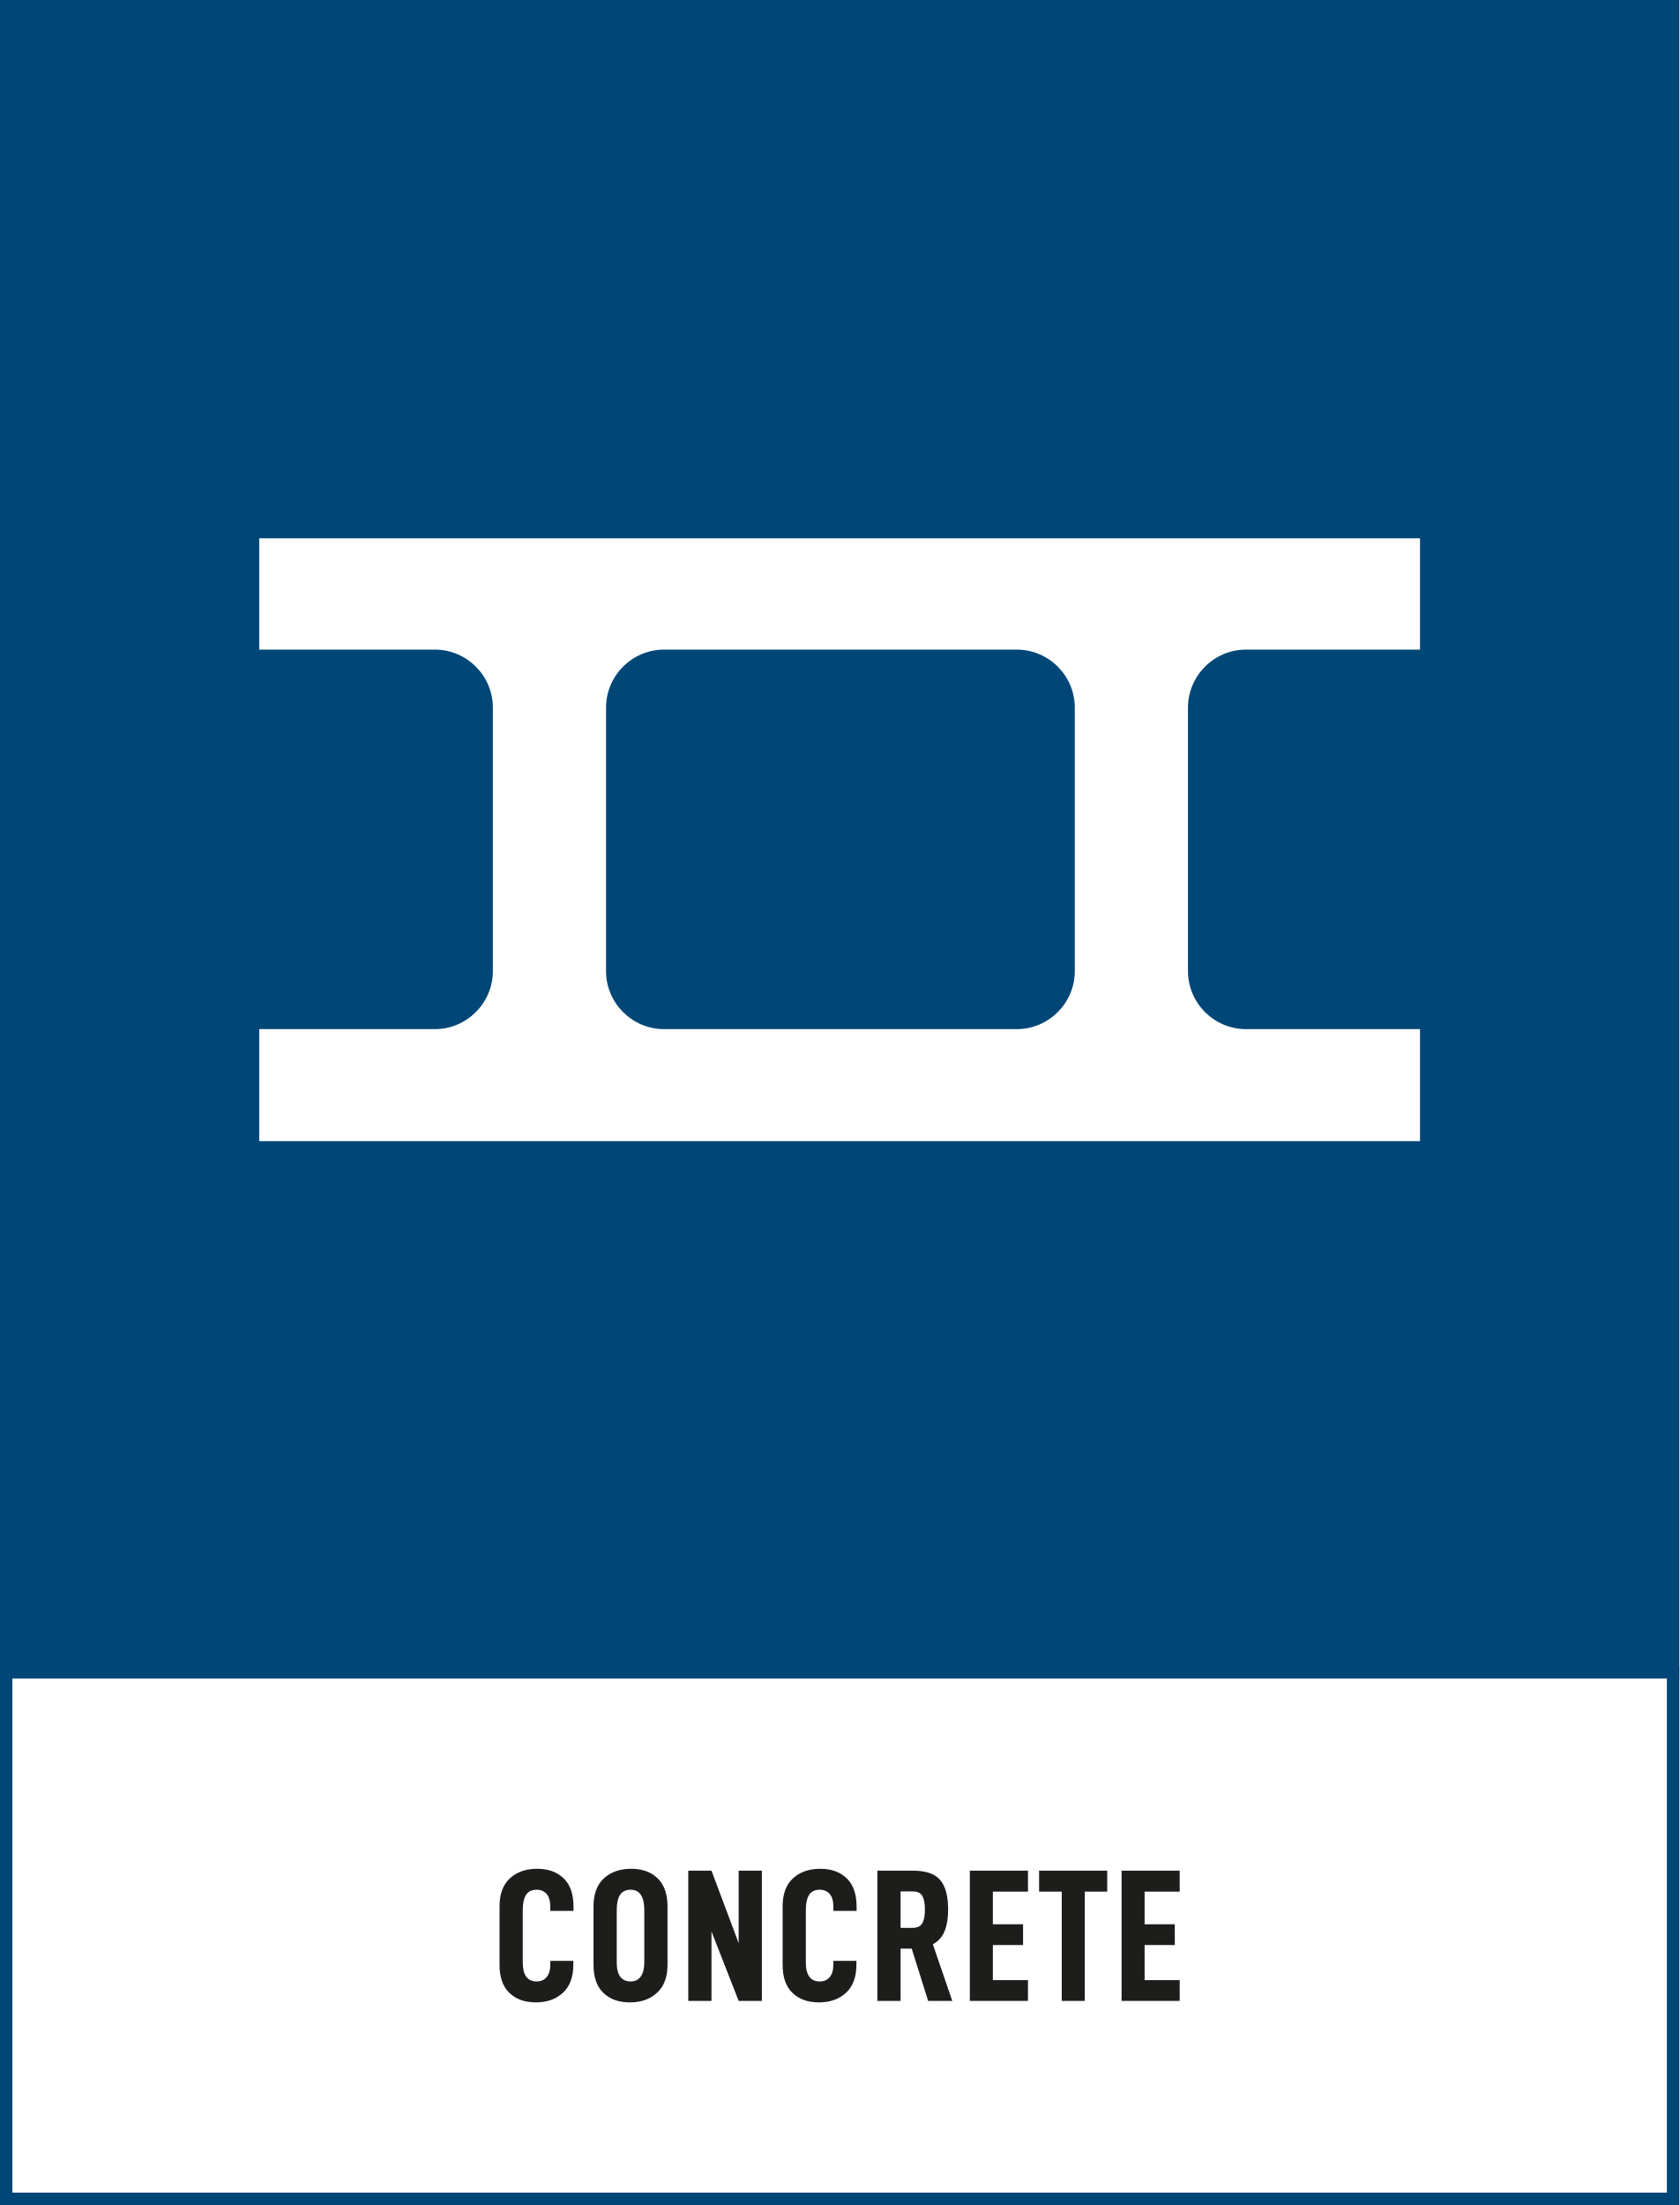
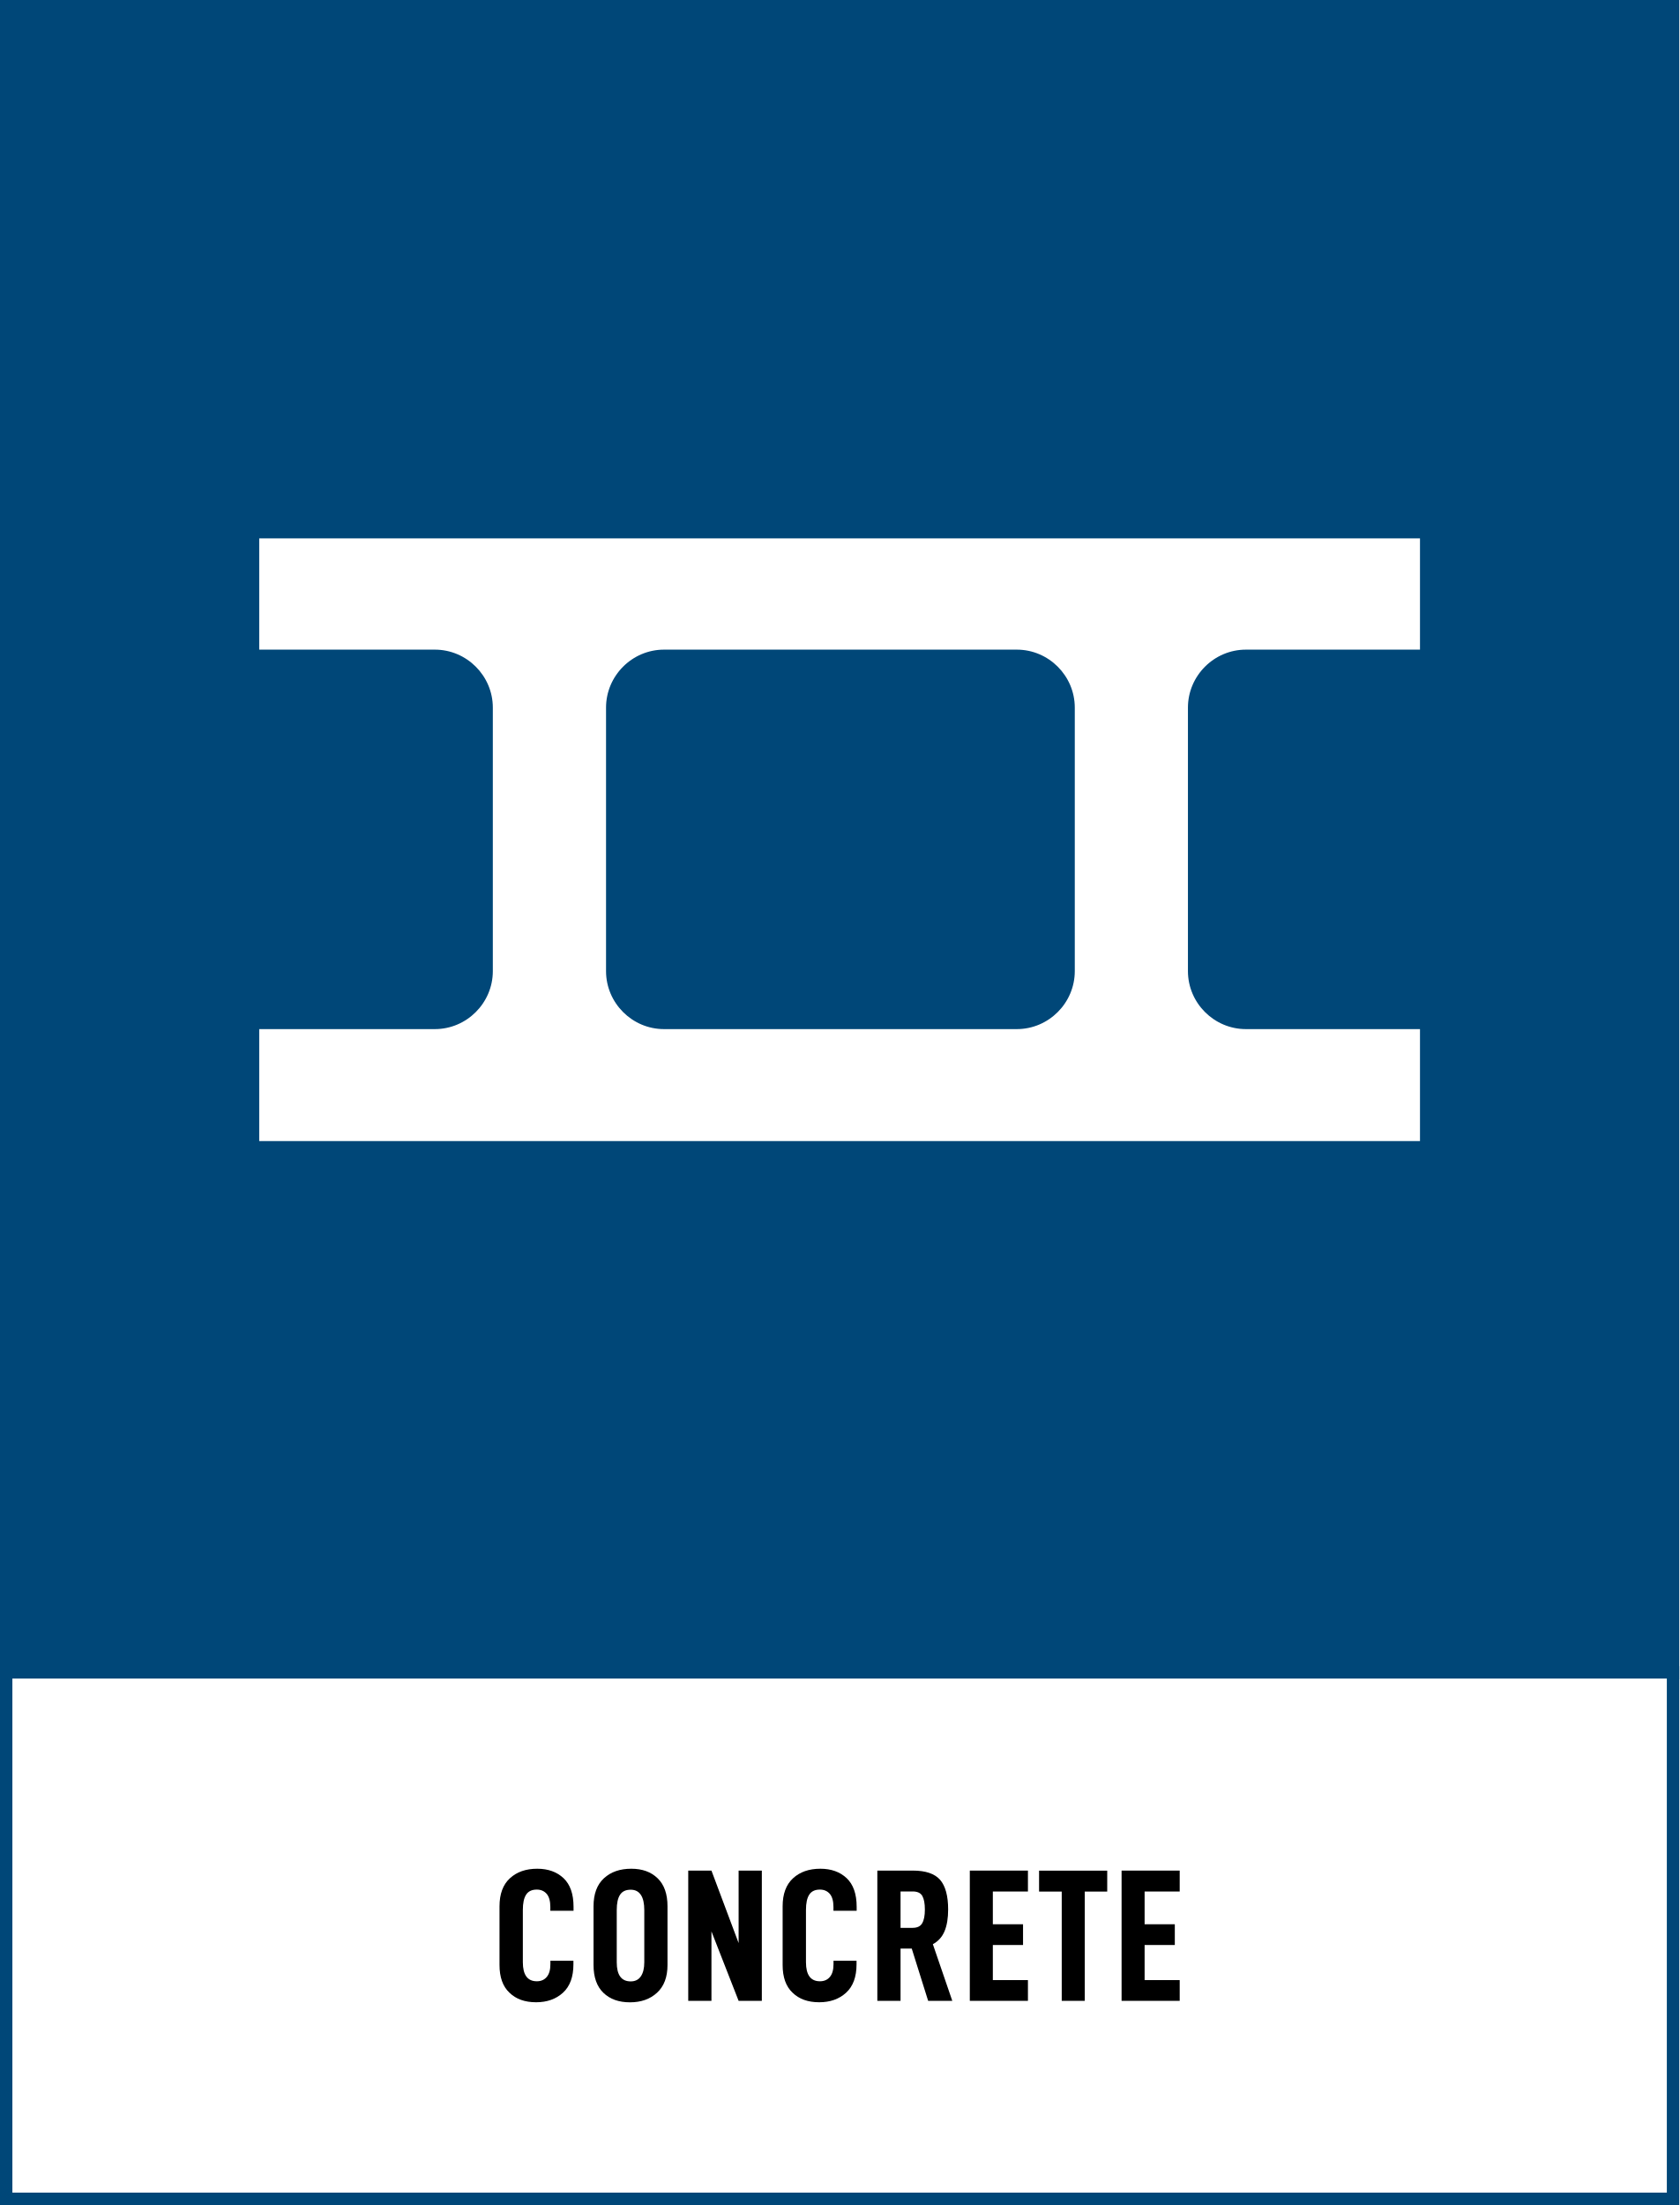
- <svg xmlns="http://www.w3.org/2000/svg" version="1.1" id="svg2" xml:space="preserve" width="361.721" height="474.913" viewBox="0 0 361.721 474.913">
-   <defs id="defs6">
-     <clipPath clipPathUnits="userSpaceOnUse" id="clipPath24">
-       <path d="M 0,356.185 H 271.291 V 0 H 0 Z" id="path22" />
-     </clipPath>
-     <clipPath clipPathUnits="userSpaceOnUse" id="clipPath64">
-       <path d="M 0,356.185 H 271.291 V 0 H 0 Z" id="path62" />
-     </clipPath>
-   </defs>
-   <g id="g8" transform="matrix(1.333333,0,0,-1.333333,0,474.9133)">
-     <path d="M 1,85.894 H 270.291 V 355.185 H 1 Z" style="fill:#004778;fill-opacity:1;fill-rule:nonzero;stroke:none" id="path10" />
-     <path d="M 0,84.893 H 271.291 V 356.185 H 0 Z M 2,354.185 H 269.291 V 86.894 H 2 Z" style="fill:#004778;fill-opacity:1;fill-rule:nonzero;stroke:none" id="path12" />
-     <path d="M 1,1 H 270.291 V 86.039 H 1 Z" style="fill:#ffffff;fill-opacity:1;fill-rule:nonzero;stroke:none" id="path14" />
-     <path d="M 0,0 H 271.291 V 87.039 H 0 Z M 2,85.039 H 269.291 V 2 H 2 Z" style="fill:#004778;fill-opacity:1;fill-rule:nonzero;stroke:none" id="path16" />
-     <g id="g18">
-       <g id="g20" clip-path="url(#clipPath24)">
-         <g id="g26" transform="translate(80.7041,38.7628)">
-           <path d="m 0,0 v 9.482 c 0,1.992 0.56,3.5 1.677,4.528 1.118,1.025 2.592,1.539 4.421,1.539 1.748,0 3.16,-0.508 4.237,-1.525 1.078,-1.016 1.616,-2.56 1.616,-4.633 V 8.75 h -3.75 v 0.609 c 0,0.956 -0.198,1.662 -0.595,2.12 -0.395,0.457 -0.929,0.686 -1.6,0.686 -0.792,0 -1.366,-0.274 -1.722,-0.823 C 3.928,10.793 3.75,9.97 3.75,8.872 V 0.428 c 0,-2.053 0.752,-3.08 2.256,-3.08 0.671,0 1.205,0.234 1.6,0.701 0.397,0.469 0.595,1.159 0.595,2.074 v 0.549 h 3.72 v -0.58 c 0,-2.032 -0.565,-3.562 -1.692,-4.588 -1.128,-1.026 -2.577,-1.539 -4.344,-1.539 -1.81,0 -3.242,0.513 -4.299,1.539 C 0.528,-3.47 0,-1.971 0,0" style="fill:#1d1d1b;fill-opacity:1;fill-rule:nonzero;stroke:none" id="path28" />
-         </g>
-         <g id="g30" transform="translate(104.0889,39.1906)">
-           <path d="m 0,0 v 8.444 c 0,1.077 -0.183,1.896 -0.549,2.454 -0.365,0.559 -0.914,0.839 -1.646,0.839 -0.792,0 -1.367,-0.274 -1.722,-0.823 -0.356,-0.549 -0.534,-1.372 -0.534,-2.47 V 0 c 0,-2.053 0.752,-3.08 2.256,-3.08 0.712,0 1.256,0.269 1.632,0.809 C -0.187,-1.732 0,-0.977 0,0 m -8.201,-0.428 v 9.483 c 0,1.991 0.559,3.5 1.677,4.527 1.118,1.025 2.591,1.539 4.42,1.539 1.769,0 3.186,-0.514 4.253,-1.539 C 3.217,12.555 3.75,11.046 3.75,9.055 v -9.483 c 0,-1.951 -0.563,-3.444 -1.692,-4.48 -1.128,-1.037 -2.586,-1.555 -4.374,-1.555 -1.81,0 -3.243,0.513 -4.299,1.539 -1.058,1.027 -1.586,2.526 -1.586,4.496" style="fill:#1d1d1b;fill-opacity:1;fill-rule:nonzero;stroke:none" id="path32" />
-         </g>
-         <g id="g34" transform="translate(123.0831,32.9709)">
-           <path d="M 0,0 H -3.749 L -8.14,11.22 V 0 h -3.75 v 21.036 h 3.75 L -3.749,9.329 V 21.036 H 0 Z" style="fill:#1d1d1b;fill-opacity:1;fill-rule:nonzero;stroke:none" id="path36" />
-         </g>
-         <g id="g38" transform="translate(126.4375,38.7628)">
-           <path d="m 0,0 v 9.482 c 0,1.992 0.56,3.5 1.677,4.528 1.118,1.025 2.592,1.539 4.421,1.539 1.748,0 3.16,-0.508 4.237,-1.525 1.078,-1.016 1.616,-2.56 1.616,-4.633 V 8.75 h -3.75 v 0.609 c 0,0.956 -0.198,1.662 -0.595,2.12 -0.395,0.457 -0.929,0.686 -1.6,0.686 -0.792,0 -1.366,-0.274 -1.722,-0.823 C 3.928,10.793 3.75,9.97 3.75,8.872 V 0.428 c 0,-2.053 0.752,-3.08 2.256,-3.08 0.671,0 1.205,0.234 1.6,0.701 0.397,0.469 0.595,1.159 0.595,2.074 v 0.549 h 3.72 v -0.58 c 0,-2.032 -0.565,-3.562 -1.692,-4.588 -1.128,-1.026 -2.577,-1.539 -4.344,-1.539 -1.81,0 -3.242,0.513 -4.299,1.539 C 0.528,-3.47 0,-1.971 0,0" style="fill:#1d1d1b;fill-opacity:1;fill-rule:nonzero;stroke:none" id="path40" />
-         </g>
-         <g id="g42" transform="translate(147.4444,44.7687)">
-           <path d="M 0,0 C 0.752,0 1.271,0.25 1.555,0.748 1.84,1.246 1.981,1.982 1.981,2.958 1.981,3.934 1.845,4.665 1.57,5.152 1.296,5.641 0.772,5.885 0,5.885 H -1.951 V 0 Z m -1.951,-3.354 v -8.444 h -3.75 V 9.238 H 0.03 C 2.104,9.238 3.572,8.74 4.436,7.744 5.3,6.748 5.731,5.152 5.731,2.958 5.731,1.556 5.539,0.387 5.152,-0.549 4.767,-1.482 4.136,-2.184 3.262,-2.652 l 3.14,-9.146 H 2.5 l -2.652,8.444 z" style="fill:#1d1d1b;fill-opacity:1;fill-rule:nonzero;stroke:none" id="path44" />
-         </g>
-         <g id="g46" transform="translate(160.4034,45.3488)">
-           <path d="M 0,0 H 4.878 V -3.354 H 0 v -5.67 h 5.671 v -3.354 H -3.72 V 8.658 H 5.671 V 5.273 H 0 Z" style="fill:#1d1d1b;fill-opacity:1;fill-rule:nonzero;stroke:none" id="path48" />
-         </g>
-         <g id="g50" transform="translate(175.251,50.6222)">
-           <path d="M 0,0 V -17.651 H -3.72 V 0 H -7.378 V 3.385 H 3.628 V 0 Z" style="fill:#1d1d1b;fill-opacity:1;fill-rule:nonzero;stroke:none" id="path52" />
-         </g>
-         <g id="g54" transform="translate(184.9161,45.3488)">
-           <path d="M 0,0 H 4.878 V -3.354 H 0 v -5.67 h 5.671 v -3.354 H -3.72 V 8.658 H 5.671 V 5.273 H 0 Z" style="fill:#1d1d1b;fill-opacity:1;fill-rule:nonzero;stroke:none" id="path56" />
-         </g>
-       </g>
+ <svg xmlns="http://www.w3.org/2000/svg" version="1.1" x="0px" y="0px" viewBox="0 0 271.29 356.19" style="enable-background:new 0 0 271.29 356.19;" xml:space="preserve">
+   <style type="text/css">
+ 	.st0{fill:#004778;}
+ 	.st1{fill:#FFFFFF;}
+ </style>
+   <g id="bakgrund">
+     <g>
+       <rect x="1" y="1" class="st0" width="269.29" height="269.29" />
+       <path class="st0" d="M271.29,271.29H0V0h271.29V271.29z M2,269.29h267.29V2H2V269.29z" />
    </g>
-     <g id="g58">
-       <g id="g60" clip-path="url(#clipPath64)">
-         <g id="g66" transform="translate(173.6407,199.3141)">
-           <path d="m 0,0 c 0,-5.154 -4.217,-9.371 -9.371,-9.371 h -56.99 c -5.154,0 -9.371,4.217 -9.371,9.371 v 42.565 c 0,5.154 4.217,9.371 9.371,9.371 h 56.99 C -4.217,51.936 0,47.719 0,42.565 Z m 27.652,-9.371 c -5.153,0 -9.37,4.217 -9.37,9.371 v 42.565 c 0,5.154 4.217,9.371 9.37,9.371 H 55.768 V 69.91 H -131.758 V 51.936 h 28.373 c 5.154,0 9.371,-4.217 9.371,-9.371 L -94.015,0 c 0,-5.154 -4.216,-9.371 -9.37,-9.371 h -28.373 V -27.459 H 55.768 v 18.088 z" style="fill:#ffffff;fill-opacity:1;fill-rule:nonzero;stroke:none" id="path68" />
-         </g>
-       </g>
+     <rect x="1" y="270.15" class="st1" width="269.29" height="85.04" />
+     <path class="st0" d="M271.29,356.19H0v-87.04h271.29V356.19z M2,354.19h267.29v-83.04H2V354.19z" />
+   </g>
+   <g id="namn">
+     <g>
+       <path d="M80.7,317.42v-9.48c0-1.99,0.56-3.5,1.68-4.53c1.12-1.03,2.59-1.54,4.42-1.54c1.75,0,3.16,0.51,4.24,1.52    c1.08,1.02,1.62,2.56,1.62,4.63v0.64h-3.75v-0.61c0-0.96-0.2-1.66-0.59-2.12c-0.4-0.46-0.93-0.69-1.6-0.69    c-0.79,0-1.37,0.27-1.72,0.82c-0.36,0.55-0.53,1.37-0.53,2.47v8.44c0,2.05,0.75,3.08,2.26,3.08c0.67,0,1.21-0.23,1.6-0.7    c0.4-0.47,0.59-1.16,0.59-2.07v-0.55h3.72v0.58c0,2.03-0.56,3.56-1.69,4.59s-2.58,1.54-4.34,1.54c-1.81,0-3.24-0.51-4.3-1.54    C81.23,320.89,80.7,319.39,80.7,317.42z" />
+       <path d="M95.89,317.42v-9.48c0-1.99,0.56-3.5,1.68-4.53c1.12-1.03,2.59-1.54,4.42-1.54c1.77,0,3.19,0.51,4.25,1.54    c1.07,1.03,1.6,2.54,1.6,4.53v9.48c0,1.95-0.56,3.44-1.69,4.48c-1.13,1.04-2.59,1.55-4.37,1.55c-1.81,0-3.24-0.51-4.3-1.54    C96.42,320.89,95.89,319.39,95.89,317.42z M104.09,316.99v-8.44c0-1.08-0.18-1.9-0.55-2.45c-0.37-0.56-0.91-0.84-1.65-0.84    c-0.79,0-1.37,0.27-1.72,0.82c-0.36,0.55-0.53,1.37-0.53,2.47v8.44c0,2.05,0.75,3.08,2.26,3.08c0.71,0,1.26-0.27,1.63-0.81    S104.09,317.97,104.09,316.99z" />
+       <path d="M123.08,323.21h-3.75l-4.39-11.22v11.22h-3.75v-21.04h3.75l4.39,11.71v-11.71h3.75V323.21z" />
+       <path d="M126.44,317.42v-9.48c0-1.99,0.56-3.5,1.68-4.53c1.12-1.03,2.59-1.54,4.42-1.54c1.75,0,3.16,0.51,4.24,1.52    c1.08,1.02,1.62,2.56,1.62,4.63v0.64h-3.75v-0.61c0-0.96-0.2-1.66-0.59-2.12c-0.4-0.46-0.93-0.69-1.6-0.69    c-0.79,0-1.37,0.27-1.72,0.82c-0.36,0.55-0.53,1.37-0.53,2.47v8.44c0,2.05,0.75,3.08,2.26,3.08c0.67,0,1.21-0.23,1.6-0.7    c0.4-0.47,0.59-1.16,0.59-2.07v-0.55h3.72v0.58c0,2.03-0.56,3.56-1.69,4.59s-2.58,1.54-4.34,1.54c-1.81,0-3.24-0.51-4.3-1.54    C126.97,320.89,126.44,319.39,126.44,317.42z" />
+       <path d="M145.49,314.77v8.44h-3.75v-21.04h5.73c2.07,0,3.54,0.5,4.41,1.49c0.86,1,1.3,2.59,1.3,4.79c0,1.4-0.19,2.57-0.58,3.51    c-0.39,0.93-1.02,1.63-1.89,2.1l3.14,9.15h-3.9l-2.65-8.44H145.49z M147.44,311.42c0.75,0,1.27-0.25,1.55-0.75    c0.29-0.5,0.43-1.23,0.43-2.21s-0.14-1.71-0.41-2.19c-0.27-0.49-0.8-0.73-1.57-0.73h-1.95v5.88H147.44z" />
+       <path d="M160.4,310.84h4.88v3.35h-4.88v5.67h5.67v3.35h-9.39v-21.04h9.39v3.38h-5.67V310.84z" />
+       <path d="M175.25,305.56v17.65h-3.72v-17.65h-3.66v-3.38h11.01v3.38H175.25z" />
+       <path d="M184.92,310.84h4.88v3.35h-4.88v5.67h5.67v3.35h-9.39v-21.04h9.39v3.38h-5.67V310.84z" />
    </g>
  </g>
+   <g id="ikon">
+     <path class="st1" d="M201.29,166.24c-5.15,0-9.37-4.22-9.37-9.37l0-42.56c0-5.15,4.22-9.37,9.37-9.37h28.12l0-17.97H41.88l0,17.97   h28.37c5.15,0,9.37,4.22,9.37,9.37l0,42.56c0,5.15-4.22,9.37-9.37,9.37H41.88l0,18.09h187.53l0-18.09H201.29z M173.64,156.87   c0,5.15-4.22,9.37-9.37,9.37l-56.99,0c-5.15,0-9.37-4.22-9.37-9.37l0-42.56c0-5.15,4.22-9.37,9.37-9.37h56.99   c5.15,0,9.37,4.22,9.37,9.37L173.64,156.87z" />
+   </g>
</svg>
